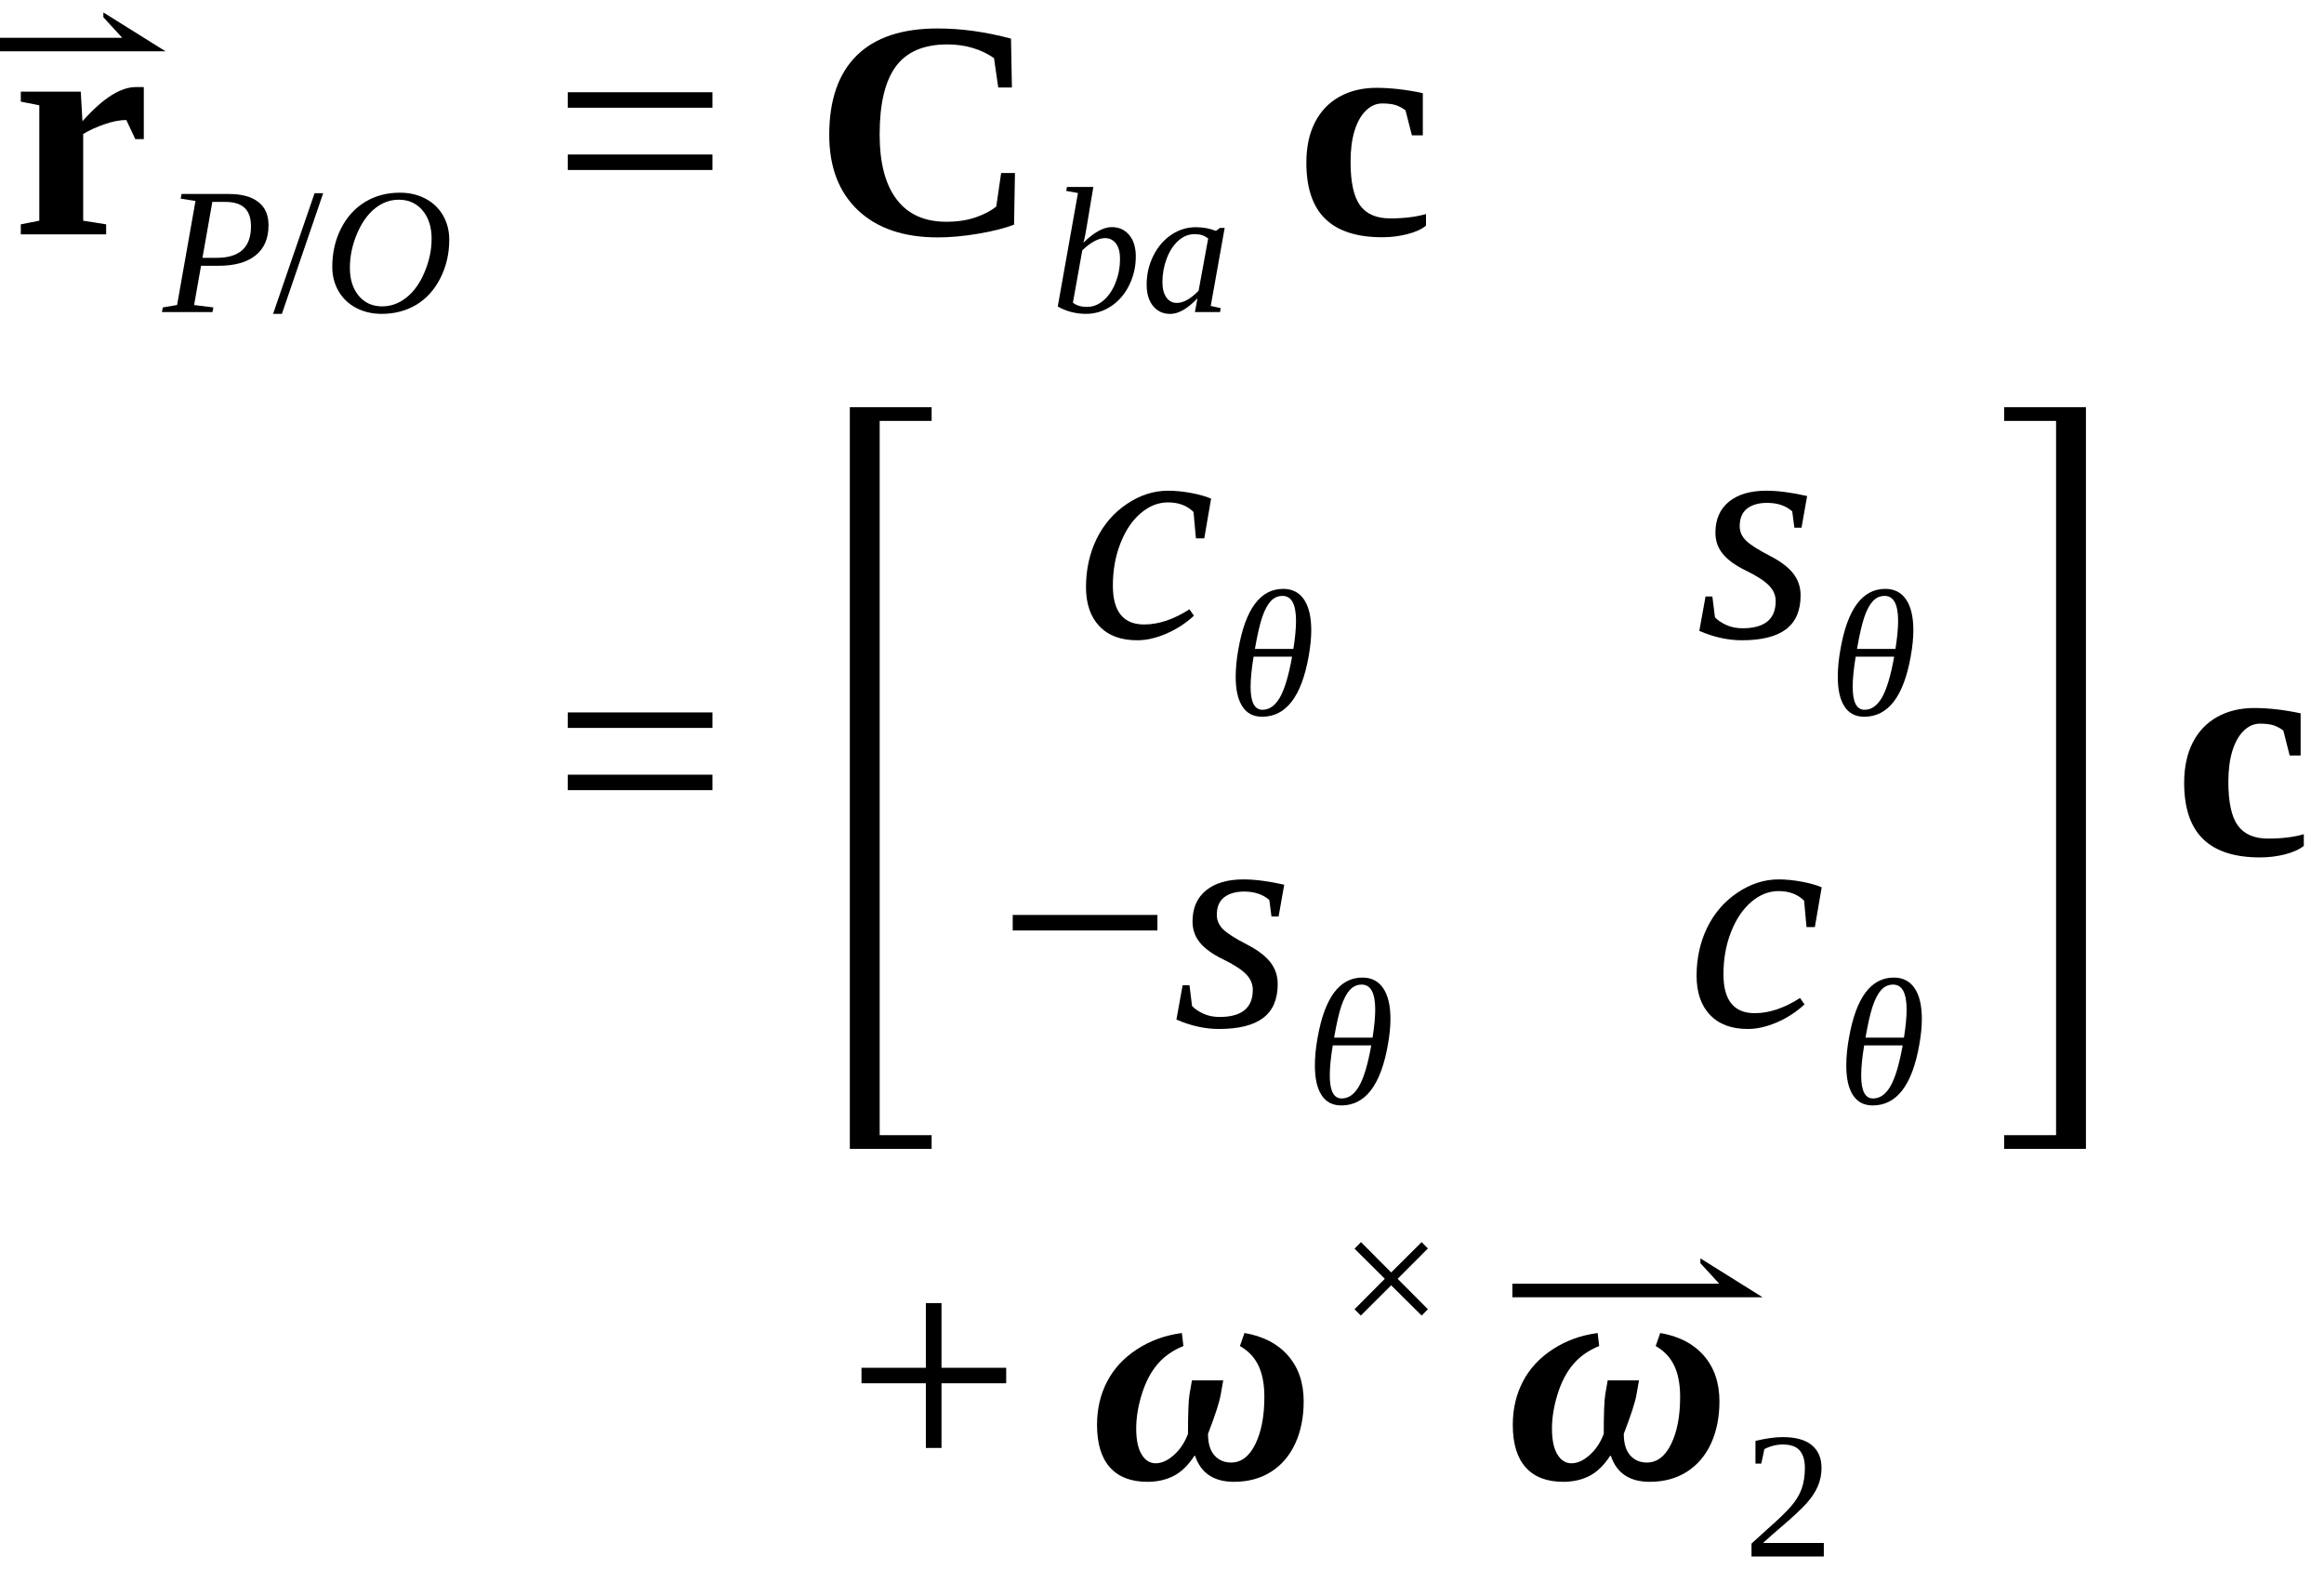
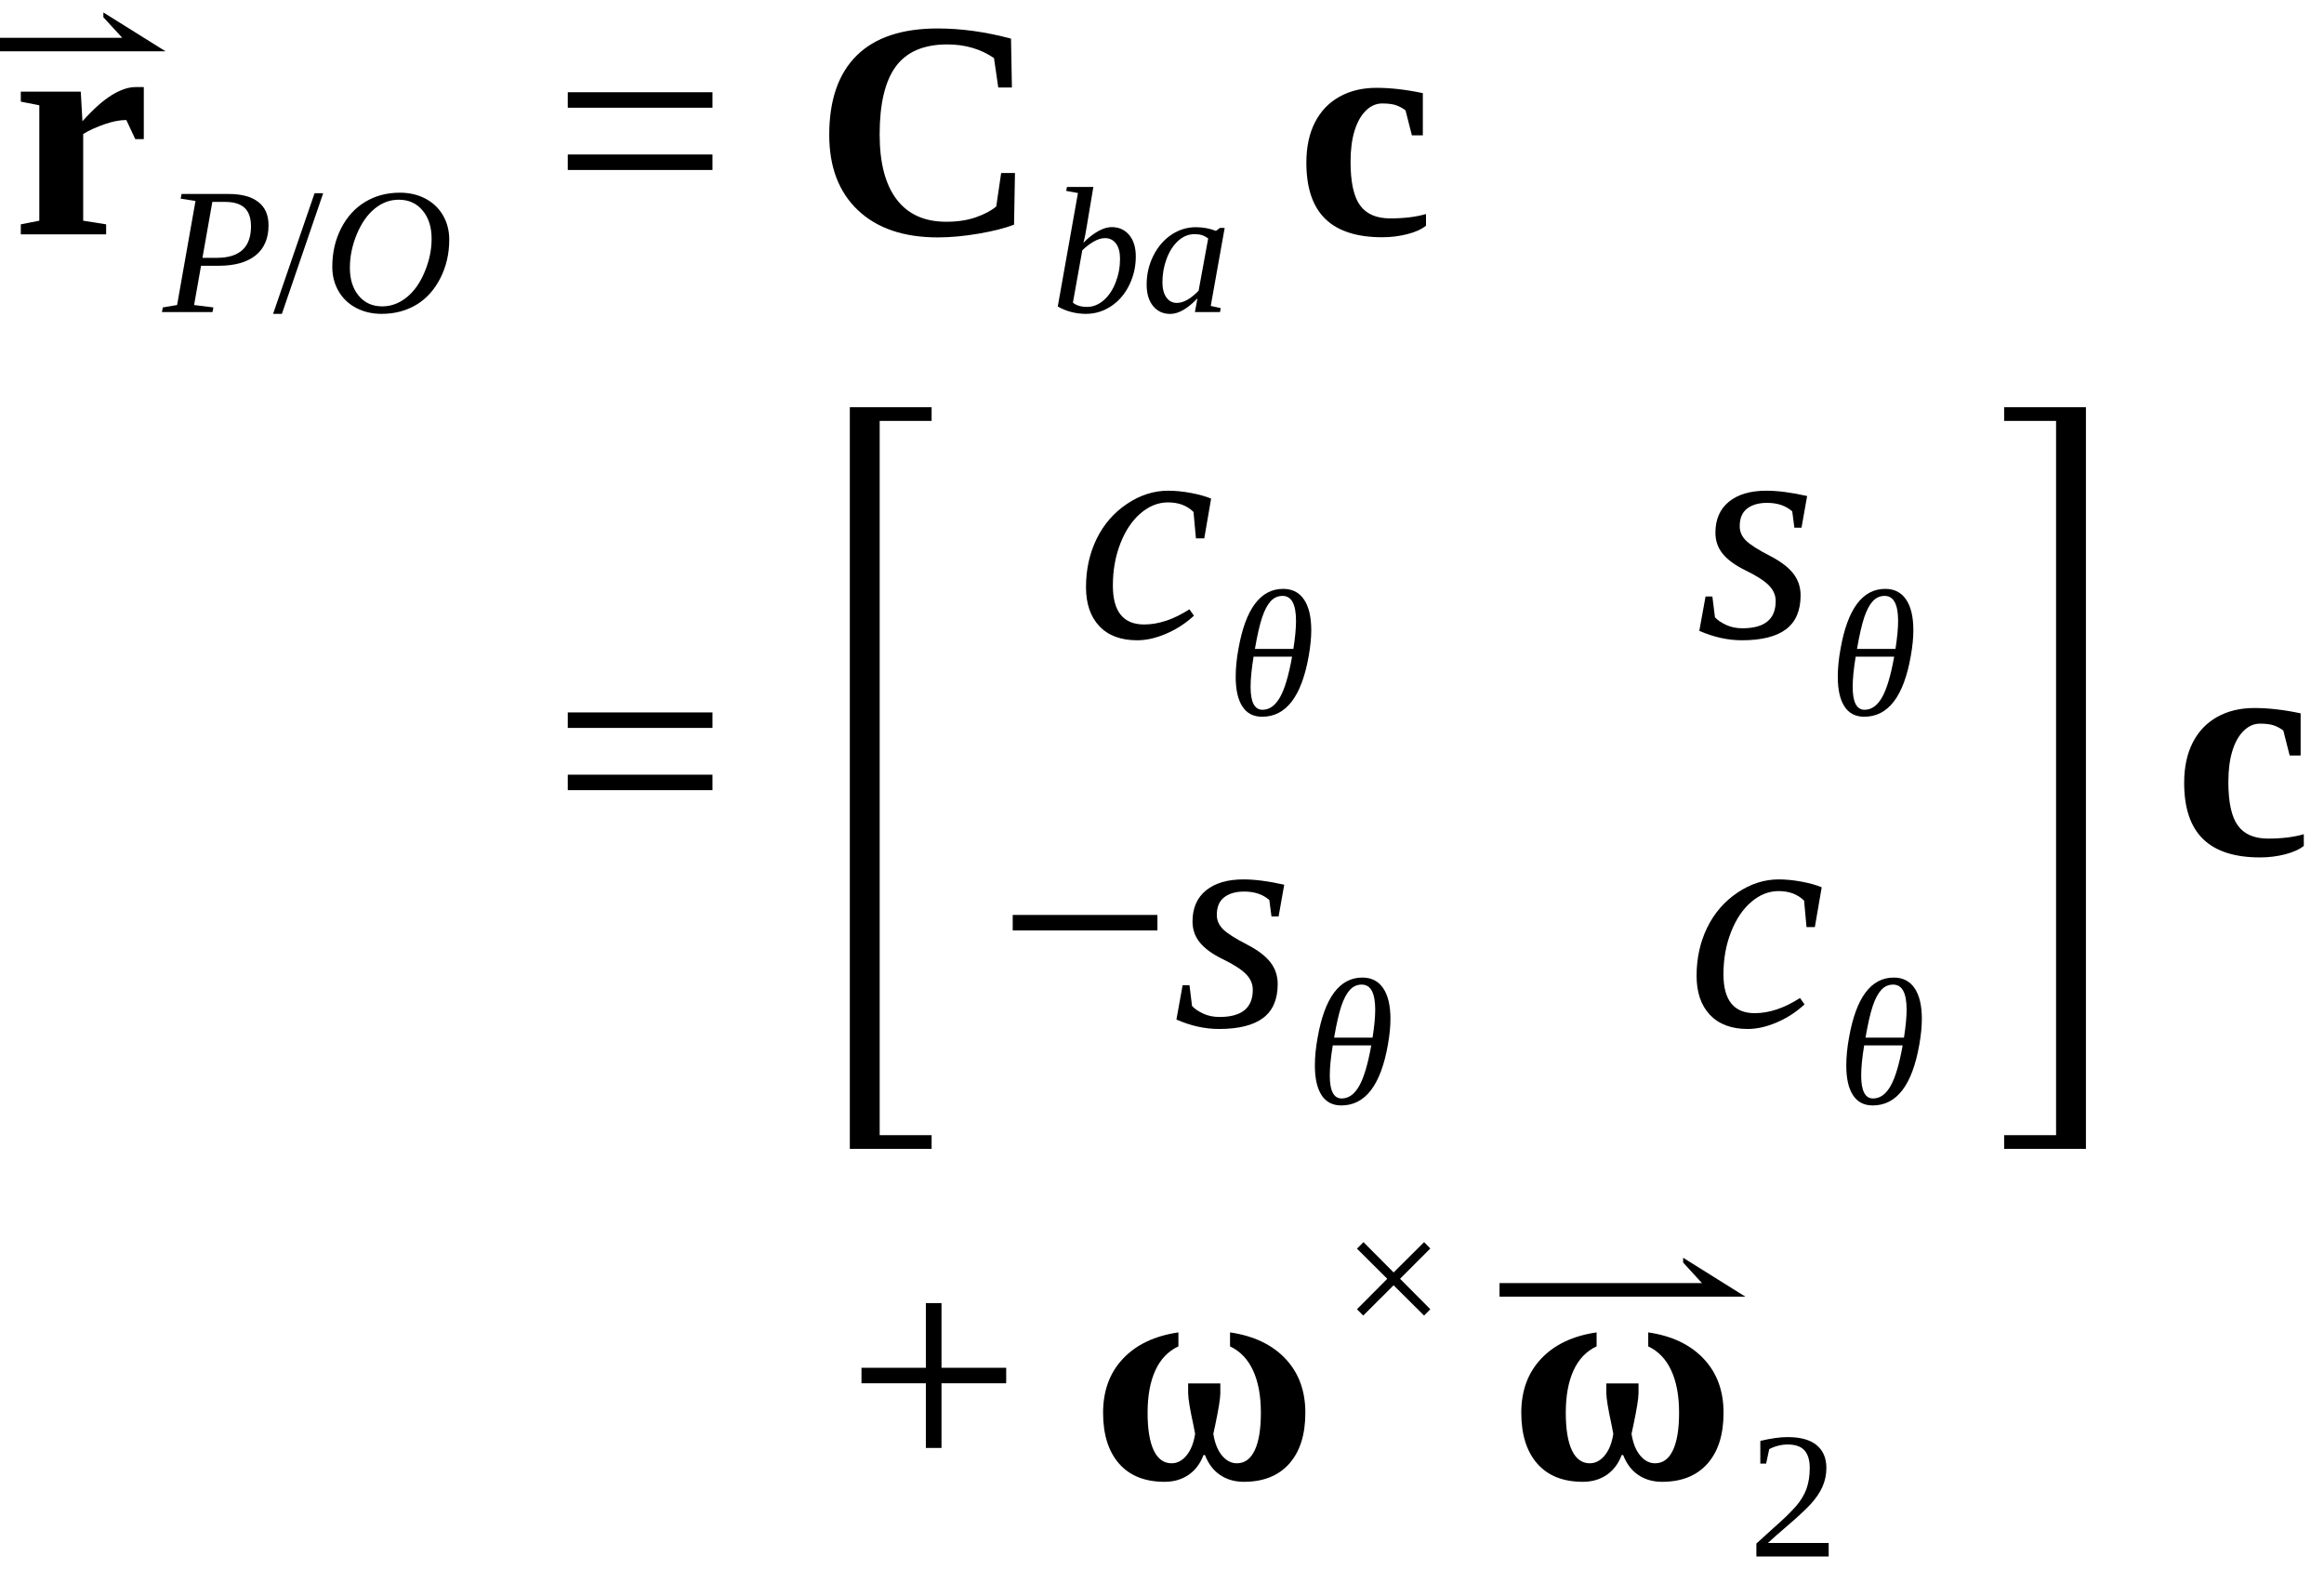
<svg xmlns="http://www.w3.org/2000/svg" width="89.68pt" height="60.55pt" viewBox="0 0 7472.95 5045.51">
  <g fill="#000000">
    <path transform="translate(40 753.61)" d="M219.7 -459L225.1 -363.8Q277.8 -422.4 319.6 -448Q361.3 -473.6 396 -473.6L396 -473.6L422.4 -473.6L422.4 -306.2L395 -306.2L366.2 -367.7Q335.4 -367.7 296.4 -354.2Q257.3 -340.8 227.5 -322.8L227.5 -322.8L227.5 -43.9L301.3 -32.2L301.3 0L26.9 0L26.9 -32.2L86.4 -43.9L86.4 -415L26.9 -426.8L26.9 -459L219.7 -459" />
    <path d="M-3.1 165L532.4 165L332.4 40L332.4 55.4L393 121.5L-3.1 121.5Z" />
    <path transform="translate(523.85 1003.61)" d="M127.2 -174.5L173.3 -174.5Q283.2 -174.5 283.2 -275.6L283.2 -275.6Q283.2 -316.1 262.7 -335.2Q242.1 -354.3 200.8 -354.3L200.8 -354.3L158.9 -354.3L127.2 -174.5M179.6 -149L122.6 -149L100.3 -22.7L162.3 -15L159.4 0L-3.1 0L-0.3 -15L45.6 -22.7L104.8 -357.4L57.2 -364.8L60 -379.8L212.1 -379.8Q273.3 -379.8 306.4 -354.4Q339.6 -329.1 339.6 -279.2L339.6 -279.2Q339.6 -215.8 298.1 -182.4Q256.6 -149 179.6 -149L179.6 -149" />
    <path transform="translate(878.13 1003.61)" d="M161.1 -382.3L28.3 5.7L0 5.7L133.4 -382.3L161.1 -382.3" />
    <path transform="translate(1039.28 1003.61)" d="M348.6 -235.6L348.6 -235.6Q348.6 -292.3 319.6 -326.8Q290.6 -361.4 243 -361.4L243 -361.4Q200.8 -361.4 165.5 -332.6Q130.3 -303.9 108 -250.4Q85.8 -196.8 85.8 -142.5L85.8 -142.5Q85.8 -86.4 114.3 -52.4Q142.7 -18.4 189.7 -18.4L189.7 -18.4Q231.9 -18.4 267.8 -46.9Q303.6 -75.3 326.1 -128.9Q348.6 -182.4 348.6 -235.6M187.8 5.7L187.8 5.7Q142.2 5.7 105.8 -13.5Q69.4 -32.6 49.3 -67.4Q29.2 -102.2 29.2 -145.6L29.2 -145.6Q29.2 -213.8 57.5 -269.2Q85.8 -324.6 134.8 -354.3Q183.8 -384 246.7 -384L246.7 -384Q292.3 -384 328.7 -364.9Q365 -345.8 385.2 -311.1Q405.3 -276.4 405.3 -232.8L405.3 -232.8Q405.3 -165.7 376.8 -109.3Q348.3 -53 299.5 -23.6Q250.6 5.7 187.8 5.7" />
    <path transform="translate(1775.91 753.61)" d="M49.8 -256.8L515.1 -256.8L515.1 -207L49.8 -207L49.8 -256.8M49.8 -457L515.1 -457L515.1 -407.2L49.8 -407.2L49.8 -457" />
    <path transform="translate(2617.66 753.61)" d="M397.9 9.8L397.9 9.8Q233.4 9.8 141.1 -77.6Q48.8 -165 48.8 -319.8L48.8 -319.8Q48.8 -487.8 137 -575Q225.1 -662.1 397.5 -662.1L397.5 -662.1Q511.2 -662.1 633.3 -629.4L633.3 -629.4L636.2 -472.2L592.3 -472.2L578.6 -566.9Q514.2 -610.8 428.7 -610.8L428.7 -610.8Q315.4 -610.8 263.2 -540.3Q210.9 -469.7 210.9 -321.3L210.9 -321.3Q210.9 -184.1 265.6 -112.3Q320.3 -40.5 424.8 -40.5L424.8 -40.5Q480 -40.5 521.2 -55.2Q562.5 -69.8 585.9 -89.8L585.9 -89.8L601.6 -197.3L646 -197.3L643.1 -31.2Q599.1 -14.2 528.8 -2.2Q458.5 9.8 397.9 9.8" />
    <path transform="translate(3379.82 1003.61)" d="M21.5 -18.1L86.4 -382.9L48.7 -389.7L51 -402.4L135.9 -402.4L115 -277.5Q110.2 -245.3 103.9 -222.9L103.9 -222.9Q126.6 -246.1 150.5 -259.7Q174.5 -273.3 194.6 -273.3L194.6 -273.3Q230 -273.3 251.2 -247.9Q272.4 -222.6 272.4 -178.7L272.4 -178.7Q272.4 -130 251.3 -86.8Q230.2 -43.6 193.1 -19Q156 5.7 112.1 5.7L112.1 5.7Q87.2 5.7 63.3 -0.7Q39.4 -7.1 21.5 -18.1L21.5 -18.1M100.3 -198.5L70.2 -30.3Q86.7 -16.7 115.8 -16.7L115.8 -16.7Q144.7 -16.7 169.2 -38.1Q193.7 -59.5 207.7 -95.6Q221.7 -131.7 221.7 -171.3L221.7 -171.3Q221.7 -203.1 208.6 -220.5Q195.4 -237.9 173.3 -237.9L173.3 -237.9Q156.6 -237.9 137.2 -226.8Q117.8 -215.8 100.3 -198.5L100.3 -198.5" />
    <path transform="translate(3669.82 1003.61)" d="M268.2 -270.7L223.4 -19.8L255.4 -12.7L253.2 0L172.5 0L180.7 -44.2Q132.8 5.9 93.2 5.9L93.2 5.9Q58.9 5.9 38.1 -19.3Q17.3 -44.5 17.3 -88.6L17.3 -88.6Q17.3 -138.2 38.9 -181.4Q60.6 -224.6 96.9 -248.8Q133.1 -273 175.6 -273L175.6 -273Q209.9 -273 240.2 -261.1L240.2 -261.1L252.9 -270.7L268.2 -270.7M184.4 -68.8L215.2 -237Q204.2 -244.7 194.6 -247.7Q184.9 -250.6 170.8 -250.6L170.8 -250.6Q142.5 -250.6 118.8 -229.3Q95.2 -207.9 81.6 -171.6Q68 -135.4 68 -96L68 -96Q68 -65.7 80.4 -47.6Q92.9 -29.5 114.4 -29.5L114.4 -29.5Q146.4 -29.5 184.4 -68.8L184.4 -68.8" />
    <path transform="translate(4166.49 753.61)" d="M418.9 -65.4L418.9 -27.8Q397 -10.3 358.2 -0.5Q319.3 9.3 278.3 9.3L278.3 9.3Q155.8 9.3 95 -49.8Q34.2 -108.9 34.2 -230.5L34.2 -230.5Q34.2 -306.2 61.8 -360.1Q89.4 -414.1 140.6 -442.6Q191.9 -471.2 259.8 -471.2L259.8 -471.2Q328.1 -471.2 408.7 -454.1L408.7 -454.1L408.7 -318.4L373.5 -318.4L353 -398.9Q336.4 -411.1 320.3 -416Q304.2 -420.9 277.8 -420.9L277.8 -420.9Q249 -420.9 225.6 -397.9Q202.1 -375 189.2 -333.3Q176.3 -291.5 176.3 -233.4L176.3 -233.4Q176.3 -135.3 206.8 -93.3Q237.3 -51.3 303.7 -51.3L303.7 -51.3Q371.1 -51.3 418.9 -65.4L418.9 -65.4" />
    <path transform="translate(1775.91 2748.05)" d="M49.8 -256.8L515.1 -256.8L515.1 -207L49.8 -207L49.8 -256.8M49.8 -457L515.1 -457L515.1 -407.2L49.8 -407.2L49.8 -457" />
    <path transform="translate(2617.66 2771.55)" d="M378 879L378 923L115 923L115 -1462L378 -1462L378 -1418L211 -1418L211 879L378 879" />
    <path transform="translate(3461.29 2049.22)" d="M363.3 -89.8L377.9 -69.3Q338.4 -32.7 289.1 -11.5Q239.7 9.8 195.3 9.8L195.3 9.8Q116.7 9.8 73.7 -35.6Q30.8 -81.1 30.8 -161.1L30.8 -161.1Q30.8 -246.1 64.9 -316.2Q99.1 -386.2 162.4 -428.7Q225.6 -471.2 294.9 -471.2L294.9 -471.2Q329.6 -471.2 368.7 -463.9Q407.7 -456.5 433.1 -445.8L433.1 -445.8L411.1 -317.9L384.3 -317.9L376.5 -402.8Q345.7 -433.6 294.4 -433.6L294.4 -433.6Q247.6 -433.6 206.8 -398.9Q166 -364.3 141.6 -302.2Q117.2 -240.2 117.2 -166L117.2 -166Q117.2 -41 217.8 -41L217.8 -41Q287.6 -41 363.3 -89.8L363.3 -89.8" />
    <path transform="translate(3945.14 2299.22)" d="M181 -405.5L181 -405.5Q224.9 -405.5 248.1 -371.1Q271.3 -336.7 271.3 -272.4L271.3 -272.4Q271.3 -235.9 263.1 -189.7L263.1 -189.7Q228.8 5.7 113.3 5.7L113.3 5.7Q71.1 5.7 49.7 -27.5Q28.3 -60.6 28.3 -122.6L28.3 -122.6Q28.3 -164.3 37.1 -212.4L37.1 -212.4Q71.1 -405.5 181 -405.5M179 -382.9L179 -382.9Q156.6 -382.9 140.9 -365.9Q125.2 -348.9 113.4 -314.1Q101.7 -279.2 90.1 -212.4L90.1 -212.4L213.8 -212.4Q222.3 -267.1 222.3 -302.2L222.3 -302.2Q222.3 -382.9 179 -382.9M209.6 -187.5L85.8 -187.5Q76.2 -129.1 76.2 -90.3L76.2 -90.3Q76.2 -16.7 114.4 -16.7L114.4 -16.7Q147.8 -16.7 170.6 -56.6Q193.4 -96.6 209.6 -187.5L209.6 -187.5" />
    <path transform="translate(5452.03 2049.22)" d="M337.9 -134.8L337.9 -134.8Q337.9 -61 291 -25.6Q244.1 9.8 148.9 9.8L148.9 9.8Q81.5 9.8 12.2 -20.5L12.2 -20.5L32.2 -130.9L54.2 -130.9L62.5 -64Q75.2 -50.3 98.4 -39.6Q121.6 -28.8 150.9 -28.8L150.9 -28.8Q257.8 -28.8 257.8 -116.2L257.8 -116.2Q257.8 -145 235.1 -167.5Q212.4 -189.9 161.1 -214.8L161.1 -214.8Q111.8 -238.8 87.9 -267.8Q64 -296.9 64 -335.9L64 -335.9Q64 -400.4 107.4 -435.8Q150.9 -471.2 228 -471.2L228 -471.2Q283.2 -471.2 358.9 -454.1L358.9 -454.1L340.8 -352.1L317.9 -352.1L311 -404.8Q280.3 -432.1 230 -432.1L230 -432.1Q189.9 -432.1 166 -413.8Q142.1 -395.5 142.1 -356.9L142.1 -356.9Q142.1 -330.6 162.6 -310.5Q183.1 -290.5 240.2 -261.2L240.2 -261.2Q291 -234.9 314.5 -204.6Q337.9 -174.3 337.9 -134.8" />
    <path transform="translate(5881.19 2299.22)" d="M181 -405.5L181 -405.5Q224.9 -405.5 248.1 -371.1Q271.3 -336.7 271.3 -272.4L271.3 -272.4Q271.3 -235.9 263.1 -189.7L263.1 -189.7Q228.8 5.7 113.3 5.7L113.3 5.7Q71.1 5.7 49.7 -27.5Q28.3 -60.6 28.3 -122.6L28.3 -122.6Q28.3 -164.3 37.1 -212.4L37.1 -212.4Q71.1 -405.5 181 -405.5M179 -382.9L179 -382.9Q156.6 -382.9 140.9 -365.9Q125.2 -348.9 113.4 -314.1Q101.7 -279.2 90.1 -212.4L90.1 -212.4L213.8 -212.4Q222.3 -267.1 222.3 -302.2L222.3 -302.2Q222.3 -382.9 179 -382.9M209.6 -187.5L85.8 -187.5Q76.2 -129.1 76.2 -90.3L76.2 -90.3Q76.2 -16.7 114.4 -16.7L114.4 -16.7Q147.8 -16.7 170.6 -56.6Q193.4 -96.6 209.6 -187.5L209.6 -187.5" />
    <path transform="translate(3206.66 3299.22)" d="M49.8 -356.9L515.1 -356.9L515.1 -307.1L49.8 -307.1L49.8 -356.9" />
    <path transform="translate(3770.62 3299.22)" d="M337.9 -134.8L337.9 -134.8Q337.9 -61 291 -25.6Q244.1 9.8 148.9 9.8L148.9 9.8Q81.5 9.8 12.2 -20.5L12.2 -20.5L32.2 -130.9L54.2 -130.9L62.5 -64Q75.2 -50.3 98.4 -39.6Q121.6 -28.8 150.9 -28.8L150.9 -28.8Q257.8 -28.8 257.8 -116.2L257.8 -116.2Q257.8 -145 235.1 -167.5Q212.4 -189.9 161.1 -214.8L161.1 -214.8Q111.8 -238.8 87.9 -267.8Q64 -296.9 64 -335.9L64 -335.9Q64 -400.4 107.4 -435.8Q150.9 -471.2 228 -471.2L228 -471.2Q283.2 -471.2 358.9 -454.1L358.9 -454.1L340.8 -352.1L317.9 -352.1L311 -404.8Q280.3 -432.1 230 -432.1L230 -432.1Q189.9 -432.1 166 -413.8Q142.1 -395.5 142.1 -356.9L142.1 -356.9Q142.1 -330.6 162.6 -310.5Q183.1 -290.5 240.2 -261.2L240.2 -261.2Q291 -234.9 314.5 -204.6Q337.9 -174.3 337.9 -134.8" />
    <path transform="translate(4199.78 3549.22)" d="M181 -405.5L181 -405.5Q224.9 -405.5 248.1 -371.1Q271.3 -336.7 271.3 -272.4L271.3 -272.4Q271.3 -235.9 263.1 -189.7L263.1 -189.7Q228.8 5.7 113.3 5.7L113.3 5.7Q71.1 5.7 49.7 -27.5Q28.3 -60.6 28.3 -122.6L28.3 -122.6Q28.3 -164.3 37.1 -212.4L37.1 -212.4Q71.1 -405.5 181 -405.5M179 -382.9L179 -382.9Q156.6 -382.9 140.9 -365.9Q125.2 -348.9 113.4 -314.1Q101.7 -279.2 90.1 -212.4L90.1 -212.4L213.8 -212.4Q222.3 -267.1 222.3 -302.2L222.3 -302.2Q222.3 -382.9 179 -382.9M209.6 -187.5L85.8 -187.5Q76.2 -129.1 76.2 -90.3L76.2 -90.3Q76.2 -16.7 114.4 -16.7L114.4 -16.7Q147.8 -16.7 170.6 -56.6Q193.4 -96.6 209.6 -187.5L209.6 -187.5" />
    <path transform="translate(5424.68 3299.22)" d="M363.3 -89.8L377.9 -69.3Q338.4 -32.7 289.1 -11.5Q239.7 9.8 195.3 9.8L195.3 9.8Q116.7 9.8 73.7 -35.6Q30.8 -81.1 30.8 -161.1L30.8 -161.1Q30.8 -246.1 64.9 -316.2Q99.1 -386.2 162.4 -428.7Q225.6 -471.2 294.9 -471.2L294.9 -471.2Q329.6 -471.2 368.7 -463.9Q407.7 -456.5 433.1 -445.8L433.1 -445.8L411.1 -317.9L384.3 -317.9L376.5 -402.8Q345.7 -433.6 294.4 -433.6L294.4 -433.6Q247.6 -433.6 206.8 -398.9Q166 -364.3 141.6 -302.2Q117.2 -240.2 117.2 -166L117.2 -166Q117.2 -41 217.8 -41L217.8 -41Q287.6 -41 363.3 -89.8L363.3 -89.8" />
    <path transform="translate(5908.53 3549.22)" d="M181 -405.5L181 -405.5Q224.9 -405.5 248.1 -371.1Q271.3 -336.7 271.3 -272.4L271.3 -272.4Q271.3 -235.9 263.1 -189.7L263.1 -189.7Q228.8 5.7 113.3 5.7L113.3 5.7Q71.1 5.7 49.7 -27.5Q28.3 -60.6 28.3 -122.6L28.3 -122.6Q28.3 -164.3 37.1 -212.4L37.1 -212.4Q71.1 -405.5 181 -405.5M179 -382.9L179 -382.9Q156.6 -382.9 140.9 -365.9Q125.2 -348.9 113.4 -314.1Q101.7 -279.2 90.1 -212.4L90.1 -212.4L213.8 -212.4Q222.3 -267.1 222.3 -302.2L222.3 -302.2Q222.3 -382.9 179 -382.9M209.6 -187.5L85.8 -187.5Q76.2 -129.1 76.2 -90.3L76.2 -90.3Q76.2 -16.7 114.4 -16.7L114.4 -16.7Q147.8 -16.7 170.6 -56.6Q193.4 -96.6 209.6 -187.5L209.6 -187.5" />
    <path transform="translate(6353.43 2771.55)" d="M354 -1462L354 923L91 923L91 879L258 879L258 -1418L91 -1418L91 -1462L354 -1462" />
    <path transform="translate(6989.1 2748.05)" d="M418.9 -65.4L418.9 -27.8Q397 -10.3 358.2 -0.5Q319.3 9.3 278.3 9.3L278.3 9.3Q155.8 9.3 95 -49.8Q34.2 -108.9 34.2 -230.5L34.2 -230.5Q34.2 -306.2 61.8 -360.1Q89.4 -414.1 140.6 -442.6Q191.9 -471.2 259.8 -471.2L259.8 -471.2Q328.1 -471.2 408.7 -454.1L408.7 -454.1L408.7 -318.4L373.5 -318.4L353 -398.9Q336.4 -411.1 320.3 -416Q304.2 -420.9 277.8 -420.9L277.8 -420.9Q249 -420.9 225.6 -397.9Q202.1 -375 189.2 -333.3Q176.3 -291.5 176.3 -233.4L176.3 -233.4Q176.3 -135.3 206.8 -93.3Q237.3 -51.3 303.7 -51.3L303.7 -51.3Q371.1 -51.3 418.9 -65.4L418.9 -65.4" />
    <path transform="translate(2720.36 4755.51)" d="M515.1 -307.1L307.1 -307.1L307.1 -99.1L256.8 -99.1L256.8 -307.1L49.8 -307.1L49.8 -356.9L256.8 -356.9L256.8 -564.9L307.1 -564.9L307.1 -356.9L515.1 -356.9L515.1 -307.1" />
-     <path transform="translate(3506.54 4755.51)" d="M326.2 -316.4L426.8 -316.4L418.9 -271.5Q413.1 -235.8 377.9 -144.5L377.9 -144.5Q377.9 -98.6 398.4 -75.4Q418.9 -52.2 452.1 -52.2L452.1 -52.2Q501 -52.2 530 -111.3Q559.1 -170.4 559.1 -263.2L559.1 -263.2Q559.1 -324.7 539.8 -364.5Q520.5 -404.3 480.5 -426.8L480.5 -426.8L495.1 -468.7Q585 -453.6 635.3 -396Q685.5 -338.4 685.5 -249L685.5 -249Q685.5 -172.9 658.7 -114Q631.8 -55.2 581.1 -22.7Q530.3 9.8 461.4 9.8L461.4 9.8Q364.3 9.8 336.4 -73.7L336.4 -73.7L334 -73.7Q303.7 -27.3 266.8 -8.8Q230 9.8 183.1 9.8L183.1 9.8Q104 9.8 62.5 -36.6Q21 -83 21 -173.3L21 -173.3Q21 -250.5 53.5 -312.7Q85.9 -375 149.7 -416.5Q213.4 -458 293.9 -468.7L293.9 -468.7L298.8 -426.8Q248.5 -406.7 216.1 -369.1Q183.6 -331.5 165.3 -272.9Q147 -214.4 147 -161.6L147 -161.6Q147 -106.9 164.3 -78.4Q181.6 -49.8 209.5 -49.8L209.5 -49.8Q238.8 -49.8 268.6 -76.7Q298.3 -103.5 313.5 -144.5L313.5 -144.5Q313.5 -242.2 318.4 -271.5L318.4 -271.5L326.2 -316.4" />
-     <path transform="translate(4309.69 4305.51)" d="M261.7 -74.8L163.7 -172.2L66 -74.8L45.9 -95.2L143.3 -193.1L45.9 -290L66.8 -311L163.7 -213.5L261.7 -311L281.8 -290.6L184.4 -193.1L281.8 -95.2L261.7 -74.8" />
-     <path transform="translate(4843.45 4755.51)" d="M326.2 -316.4L426.8 -316.4L418.9 -271.5Q413.1 -235.8 377.9 -144.5L377.9 -144.5Q377.9 -98.6 398.4 -75.4Q418.9 -52.2 452.1 -52.2L452.1 -52.2Q501 -52.2 530 -111.3Q559.1 -170.4 559.1 -263.2L559.1 -263.2Q559.1 -324.7 539.8 -364.5Q520.5 -404.3 480.5 -426.8L480.5 -426.8L495.1 -468.7Q585 -453.6 635.3 -396Q685.5 -338.4 685.5 -249L685.5 -249Q685.5 -172.9 658.7 -114Q631.8 -55.2 581.1 -22.7Q530.3 9.8 461.4 9.8L461.4 9.8Q364.3 9.8 336.4 -73.7L336.4 -73.7L334 -73.7Q303.7 -27.3 266.8 -8.8Q230 9.8 183.1 9.8L183.1 9.8Q104 9.8 62.5 -36.6Q21 -83 21 -173.3L21 -173.3Q21 -250.5 53.5 -312.7Q85.9 -375 149.7 -416.5Q213.4 -458 293.9 -468.7L293.9 -468.7L298.8 -426.8Q248.5 -406.7 216.1 -369.1Q183.6 -331.5 165.3 -272.9Q147 -214.4 147 -161.6L147 -161.6Q147 -106.9 164.3 -78.4Q181.6 -49.8 209.5 -49.8L209.5 -49.8Q238.8 -49.8 268.6 -76.7Q298.3 -103.5 313.5 -144.5L313.5 -144.5Q313.5 -242.2 318.4 -271.5L318.4 -271.5L326.2 -316.4" />
-     <path d="M4863.1 4171.8L5667.7 4171.8L5467.7 4046.8L5467.7 4062.2L5528.3 4128.3L4863.1 4128.3Z" />
-     <path transform="translate(5606.6 5005.51)" d="M258 -43.6L258 0L25.5 0L25.5 -41.6L78.2 -89.5Q128.9 -134 152.6 -161.4Q176.4 -188.9 186.8 -218.1Q197.1 -247.2 197.1 -284.9L197.1 -284.9Q197.1 -321.7 180.4 -341Q163.7 -360.2 125.7 -360.2L125.7 -360.2Q110.7 -360.2 94.9 -356.1Q79 -352 66.8 -345.2L66.8 -345.2L56.9 -298.8L38.2 -298.8L38.2 -371.8Q89.8 -384 125.7 -384L125.7 -384Q188 -384 219.3 -358.1Q250.6 -332.2 250.6 -284.9L250.6 -284.9Q250.6 -253.2 238.3 -225Q226 -196.8 200.5 -168.9Q175 -141 116.1 -90.9L116.1 -90.9Q90.9 -69.4 62.6 -43.6L62.6 -43.6L258 -43.6" />
+     <path transform="translate(3506.54 4755.51)" d="M238.3 9.8L238.3 9.8Q143.1 9.8 91.8 -48.8Q40.5 -107.4 40.5 -212.4L40.5 -212.4Q40.5 -318.4 104.5 -386.2Q168.5 -454.1 282.7 -470.7L282.7 -470.7L282.7 -425.8Q233.4 -402.8 208.5 -348.4Q183.6 -293.9 183.6 -212.4L183.6 -212.4Q183.6 -132.8 203.4 -91.3Q223.1 -49.8 260.7 -49.8L260.7 -49.8Q288.1 -49.8 308.8 -75Q329.6 -100.1 336.4 -144.5L336.4 -144.5L331.1 -171.9Q314 -250.5 314 -275.4L314 -275.4L314 -306.6L417.5 -306.6L417.5 -275.4Q417.5 -250.5 400.9 -171.9L400.9 -171.9L395 -144.5Q401.9 -100.1 422.6 -75Q443.4 -49.8 470.7 -49.8L470.7 -49.8Q508.3 -49.8 528.1 -91.6Q547.9 -133.3 547.9 -212.4L547.9 -212.4Q547.9 -293.5 522.9 -347.9Q498 -402.3 448.7 -425.8L448.7 -425.8L448.7 -470.7Q562.5 -454.1 626.7 -386.2Q690.9 -318.4 690.9 -212.4L690.9 -212.4Q690.9 -106.9 639.2 -48.6Q587.4 9.8 493.2 9.8L493.2 9.8Q449.2 9.8 416.7 -12.2Q384.3 -34.2 368.2 -76.2L368.2 -76.2L363.3 -76.2Q347.7 -34.7 315.2 -12.5Q282.7 9.8 238.3 9.8" />
+     <path transform="translate(4317.5 4305.51)" d="M261.7 -74.8L163.7 -172.2L66 -74.8L45.9 -95.2L143.3 -193.1L45.9 -290L66.8 -311L163.7 -213.5L261.7 -311L281.8 -290.6L184.4 -193.1L281.8 -95.2L261.7 -74.8" />
+     <path transform="translate(4851.27 4755.51)" d="M238.3 9.8L238.3 9.8Q143.1 9.8 91.8 -48.8Q40.5 -107.4 40.5 -212.4L40.5 -212.4Q40.5 -318.4 104.5 -386.2Q168.5 -454.1 282.7 -470.7L282.7 -470.7L282.7 -425.8Q233.4 -402.8 208.5 -348.4Q183.6 -293.9 183.6 -212.4L183.6 -212.4Q183.6 -132.8 203.4 -91.3Q223.1 -49.8 260.7 -49.8L260.7 -49.8Q288.1 -49.8 308.8 -75Q329.6 -100.1 336.4 -144.5L336.4 -144.5L331.1 -171.9Q314 -250.5 314 -275.4L314 -275.4L314 -306.6L417.5 -306.6L417.5 -275.4Q417.5 -250.5 400.9 -171.9L400.9 -171.9L395 -144.5Q401.9 -100.1 422.6 -75Q443.4 -49.8 470.7 -49.8L470.7 -49.8Q508.3 -49.8 528.1 -91.6Q547.9 -133.3 547.9 -212.4L547.9 -212.4Q547.9 -293.5 522.9 -347.9Q498 -402.3 448.7 -425.8L448.7 -425.8L448.7 -470.7Q562.5 -454.1 626.7 -386.2Q690.9 -318.4 690.9 -212.4L690.9 -212.4Q690.9 -106.9 639.2 -48.6Q587.4 9.8 493.2 9.8L493.2 9.8Q449.2 9.8 416.7 -12.2Q384.3 -34.2 368.2 -76.2L368.2 -76.2L363.3 -76.2Q347.7 -34.7 315.2 -12.5Q282.7 9.8 238.3 9.8" />
+     <path d="M4821.8 4169.8L5612.2 4169.8L5412.2 4044.8L5412.2 4060.2L5472.8 4126.3L4821.8 4126.3Z" />
+     <path transform="translate(5622.22 5005.51)" d="M258 -43.6L258 0L25.5 0L25.5 -41.6L78.2 -89.5Q128.9 -134 152.6 -161.4Q176.4 -188.9 186.8 -218.1Q197.1 -247.2 197.1 -284.9L197.1 -284.9Q197.1 -321.7 180.4 -341Q163.7 -360.2 125.7 -360.2L125.7 -360.2Q110.7 -360.2 94.9 -356.1Q79 -352 66.8 -345.2L66.8 -345.2L56.9 -298.8L38.2 -298.8L38.2 -371.8Q89.8 -384 125.7 -384L125.7 -384Q188 -384 219.3 -358.1Q250.6 -332.2 250.6 -284.9L250.6 -284.9Q250.6 -253.2 238.3 -225Q226 -196.8 200.5 -168.9Q175 -141 116.1 -90.9L116.1 -90.9Q90.9 -69.4 62.6 -43.6L62.6 -43.6L258 -43.6" />
  </g>
</svg>
